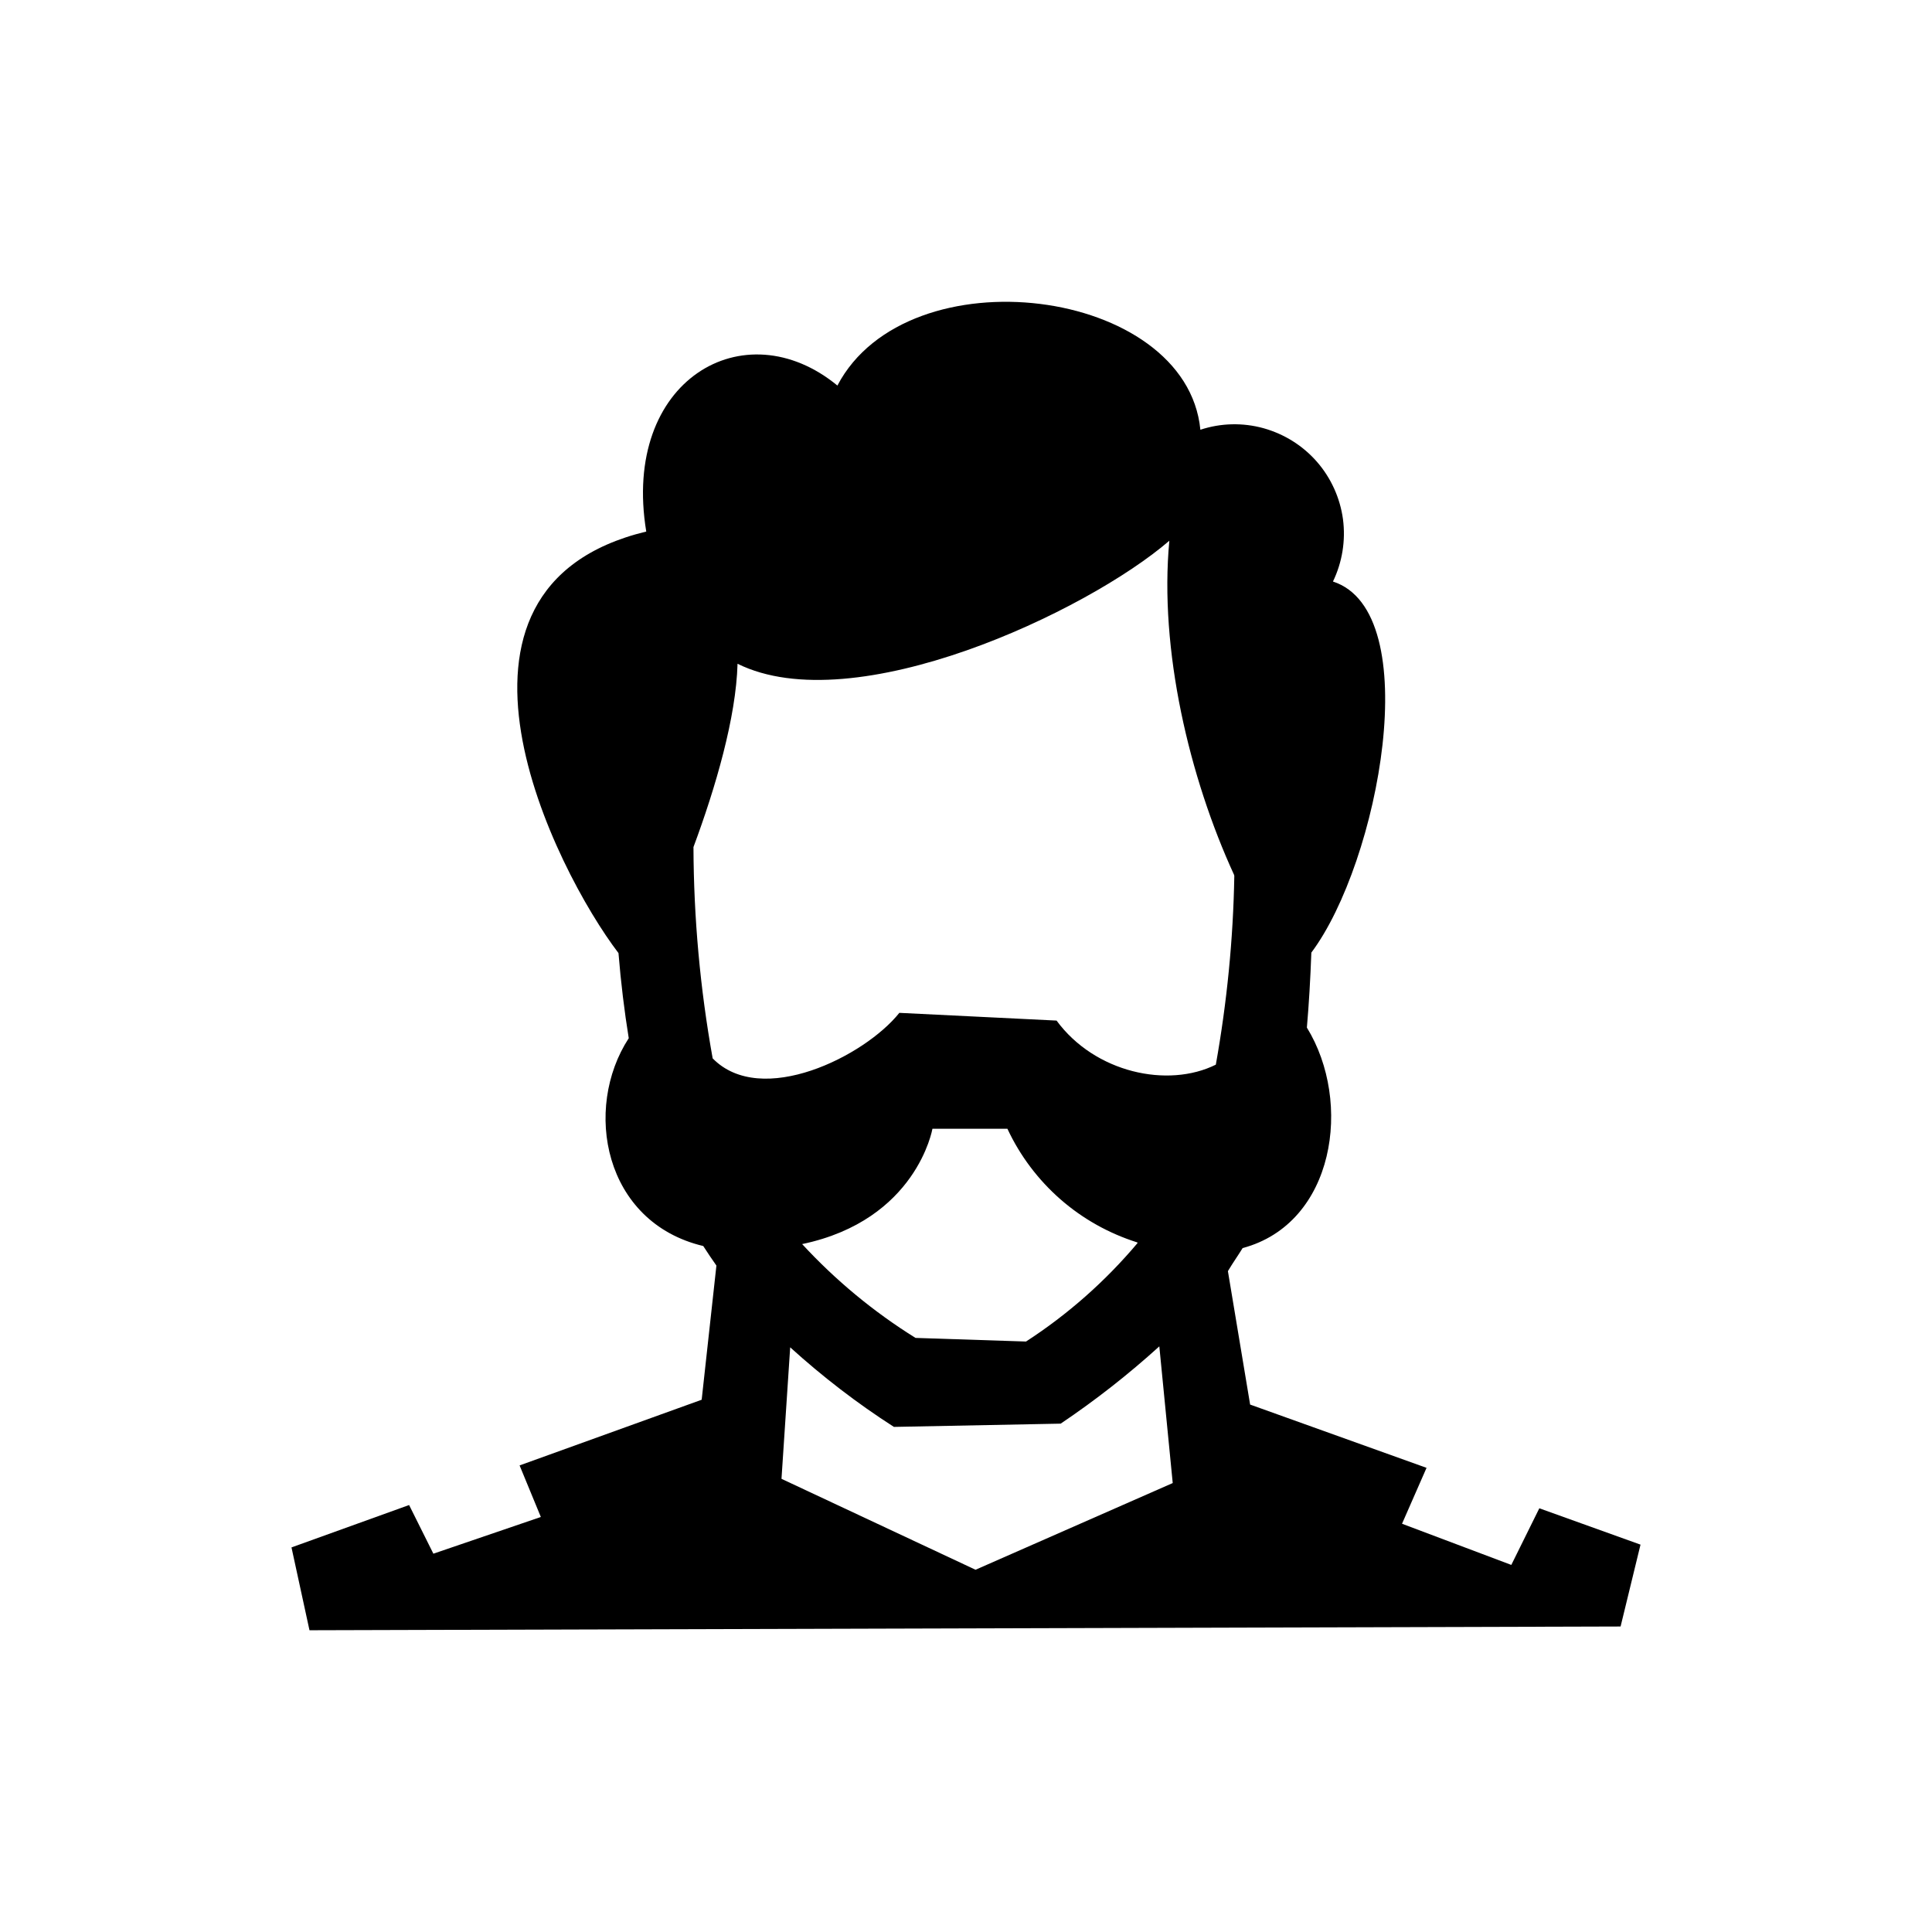
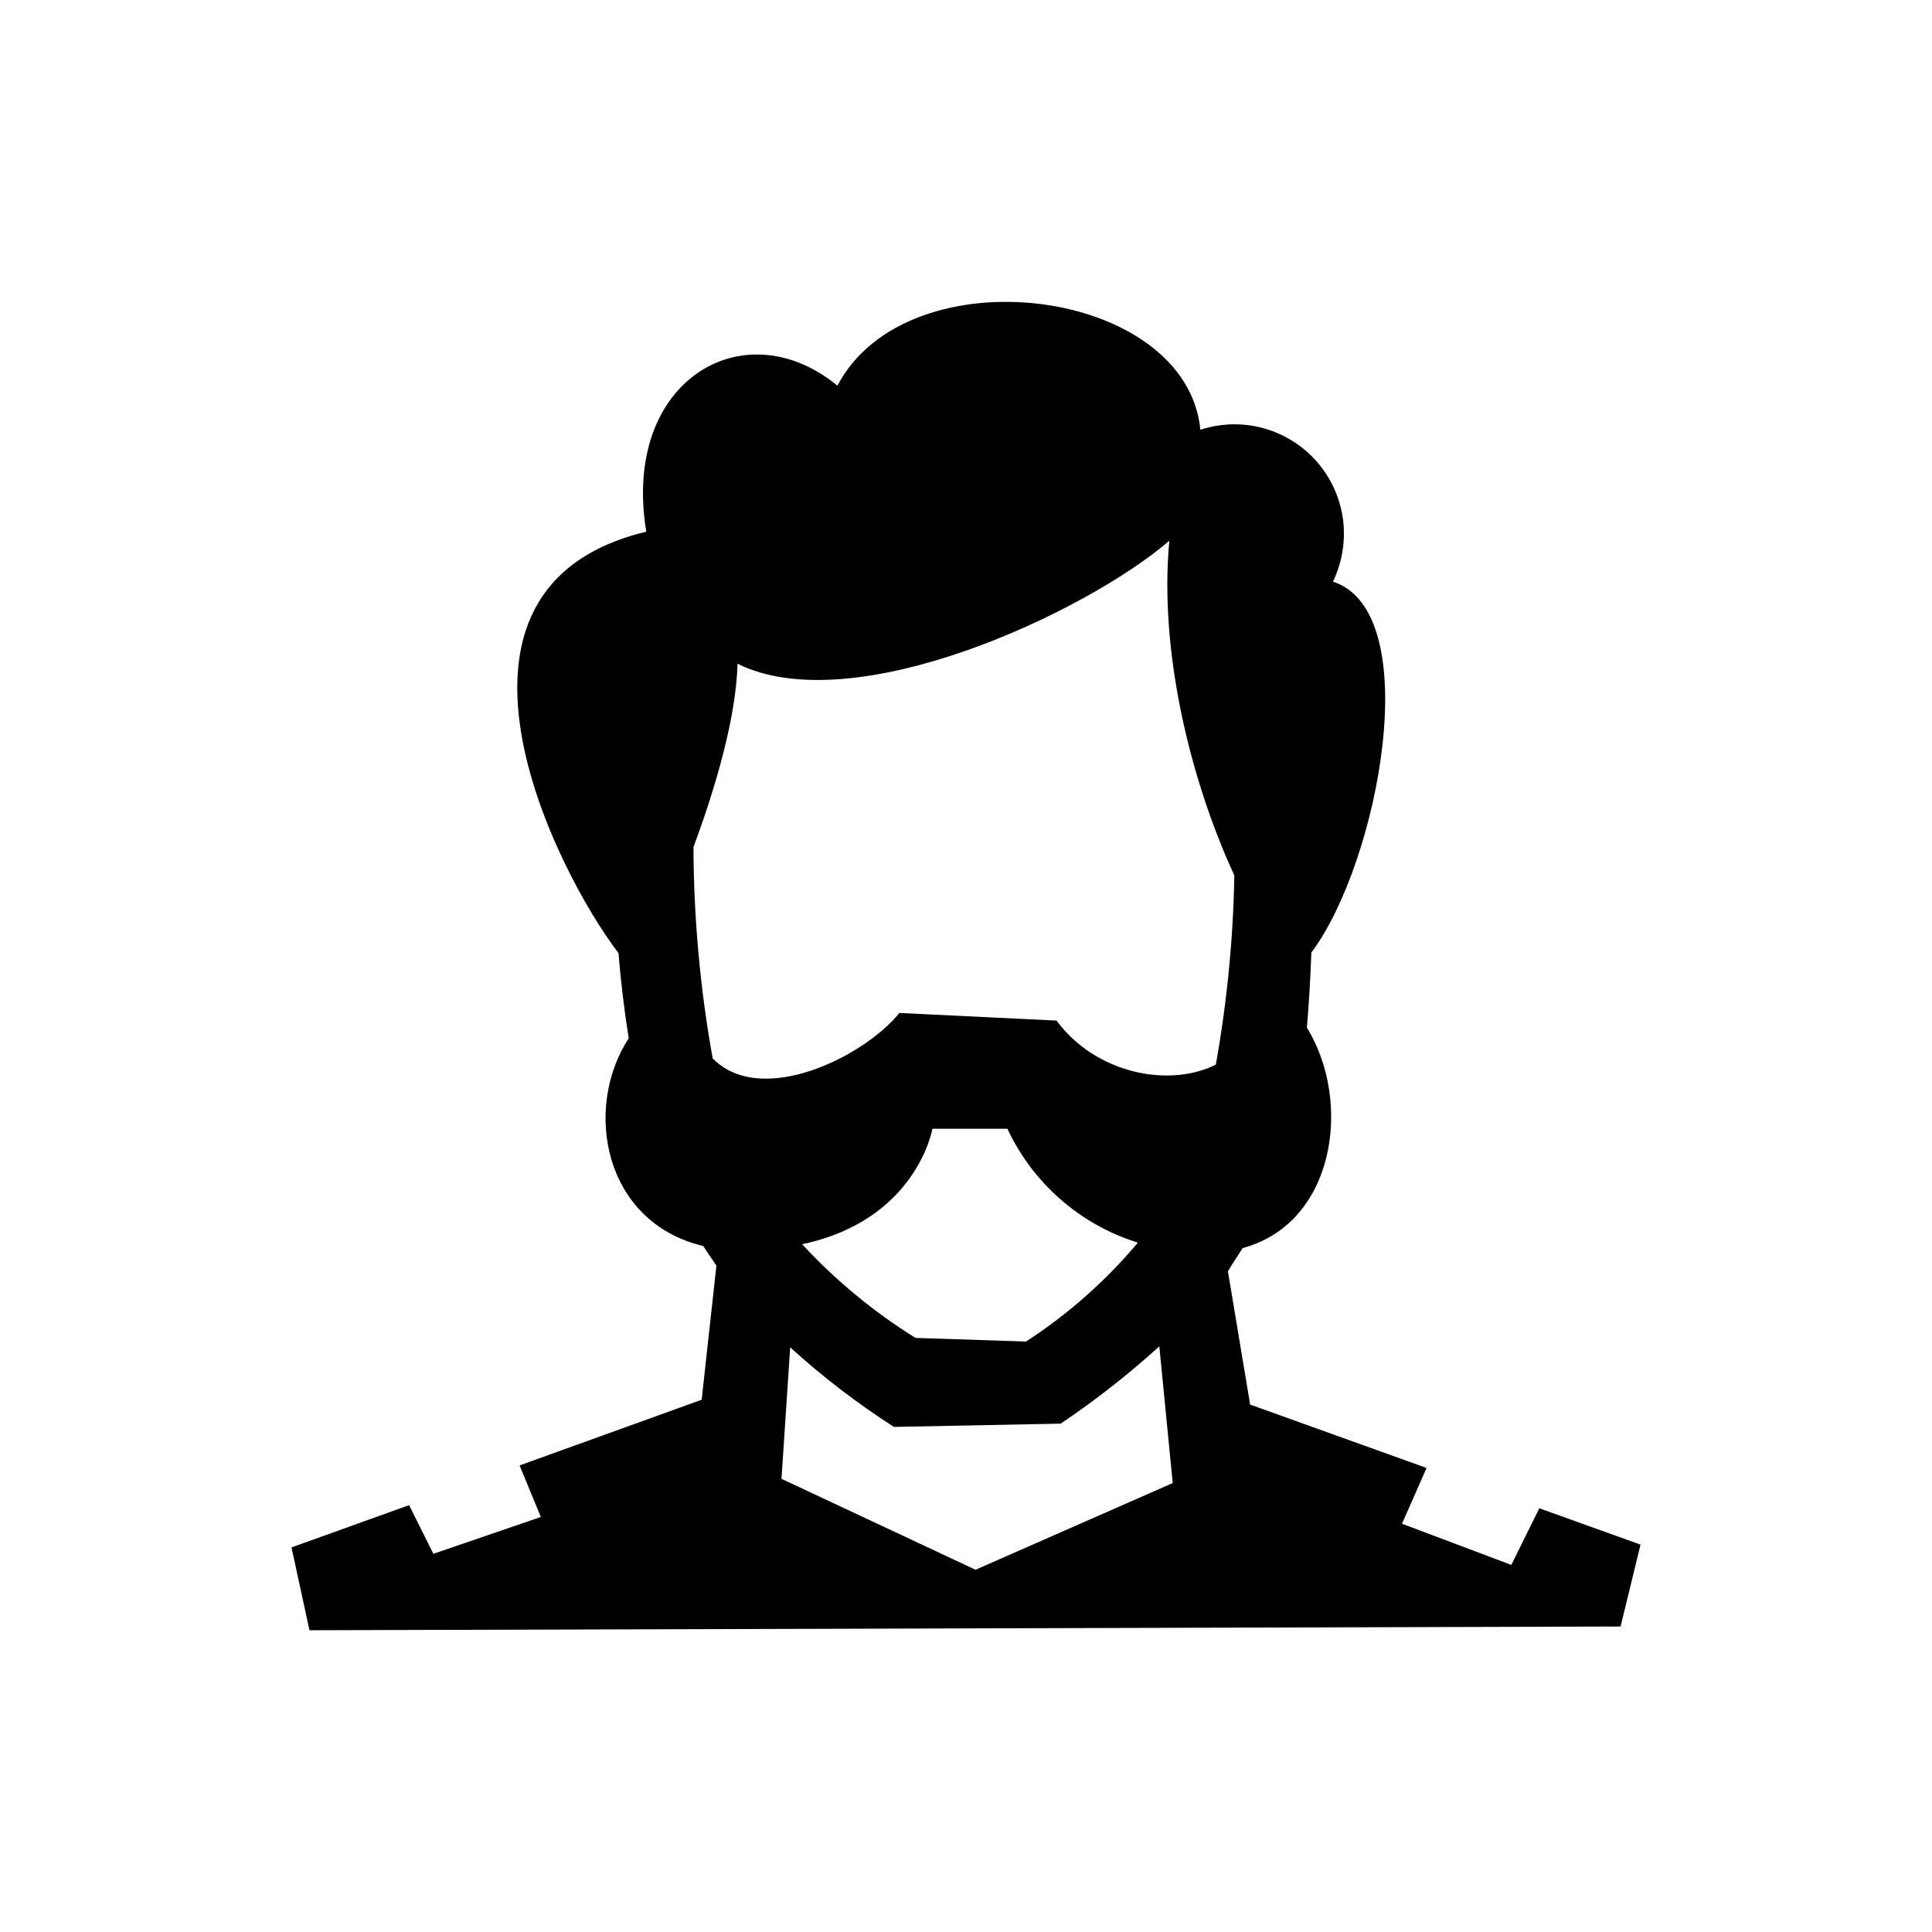
<svg xmlns="http://www.w3.org/2000/svg" width="16" height="16" viewBox="0 0 16 16" fill="none">
-   <path fill-rule="evenodd" clip-rule="evenodd" d="M2.563 13.501L2.414 12.815L3.388 12.464L3.589 12.867L4.479 12.563L4.303 12.136L5.811 11.592L5.933 10.481C5.895 10.428 5.86 10.374 5.824 10.319C4.999 10.123 4.827 9.181 5.207 8.598C5.171 8.375 5.142 8.14 5.122 7.893C4.6 7.21 3.417 4.869 5.352 4.402C5.145 3.146 6.165 2.559 6.935 3.193C7.517 2.084 9.826 2.377 9.941 3.559C10.11 3.503 10.292 3.499 10.463 3.546C10.635 3.594 10.789 3.69 10.906 3.824C11.023 3.958 11.098 4.124 11.122 4.3C11.145 4.477 11.116 4.656 11.039 4.816C11.813 5.067 11.419 7.143 10.86 7.889C10.852 8.108 10.84 8.315 10.823 8.51C11.203 9.127 11.055 10.132 10.291 10.336C10.251 10.401 10.21 10.458 10.169 10.527L10.353 11.632L11.814 12.156L11.611 12.619L12.516 12.96L12.748 12.491L13.586 12.792L13.421 13.47L2.563 13.501ZM8.079 13L9.712 12.282L9.601 11.15C9.344 11.383 9.071 11.597 8.784 11.79L7.403 11.817C7.099 11.622 6.812 11.401 6.544 11.158L6.472 12.247L8.079 13ZM9.418 10.289C9.184 10.215 8.967 10.094 8.782 9.932C8.597 9.77 8.447 9.571 8.343 9.348H7.722C7.722 9.348 7.592 10.104 6.643 10.303C6.92 10.603 7.236 10.865 7.582 11.08L8.497 11.11C8.844 10.885 9.155 10.61 9.421 10.294L9.418 10.289ZM10.22 7.245C9.849 6.438 9.599 5.379 9.684 4.478C9.004 5.065 7.075 5.975 6.108 5.497C6.096 5.941 5.927 6.52 5.743 7.015C5.745 7.602 5.798 8.187 5.902 8.765C6.304 9.176 7.161 8.748 7.448 8.388L8.75 8.452C9.068 8.885 9.673 9.014 10.069 8.817C10.161 8.301 10.213 7.778 10.222 7.254L10.22 7.245Z" fill="currentColor" />
+   <path fill-rule="evenodd" clip-rule="evenodd" d="M2.563 13.501L2.414 12.815L3.388 12.465L3.589 12.868L4.479 12.563L4.303 12.136L5.811 11.592L5.933 10.481C5.895 10.428 5.86 10.374 5.824 10.319C4.999 10.123 4.827 9.181 5.207 8.598C5.171 8.375 5.142 8.14 5.122 7.893C4.6 7.21 3.417 4.869 5.352 4.403C5.145 3.146 6.165 2.559 6.935 3.194C7.517 2.085 9.826 2.377 9.941 3.559C10.11 3.504 10.292 3.499 10.463 3.546C10.635 3.594 10.789 3.69 10.906 3.824C11.023 3.958 11.098 4.124 11.122 4.3C11.145 4.477 11.116 4.656 11.039 4.817C11.813 5.067 11.419 7.143 10.86 7.889C10.852 8.109 10.84 8.316 10.823 8.51C11.203 9.128 11.055 10.132 10.291 10.336C10.251 10.401 10.21 10.458 10.169 10.528L10.353 11.632L11.814 12.157L11.611 12.619L12.516 12.96L12.748 12.491L13.586 12.792L13.421 13.47L2.563 13.501ZM8.079 13L9.712 12.282L9.601 11.15C9.344 11.383 9.071 11.597 8.784 11.79L7.403 11.817C7.099 11.622 6.812 11.402 6.544 11.158L6.472 12.247L8.079 13ZM9.418 10.289C9.184 10.216 8.967 10.094 8.782 9.932C8.597 9.77 8.447 9.571 8.343 9.348H7.722C7.722 9.348 7.592 10.104 6.643 10.304C6.92 10.604 7.236 10.865 7.582 11.08L8.497 11.11C8.844 10.885 9.155 10.61 9.421 10.294L9.418 10.289ZM10.22 7.245C9.849 6.438 9.599 5.379 9.684 4.478C9.004 5.065 7.075 5.976 6.108 5.497C6.096 5.941 5.927 6.52 5.743 7.015C5.745 7.602 5.798 8.187 5.902 8.765C6.304 9.176 7.161 8.748 7.448 8.389L8.75 8.452C9.068 8.885 9.673 9.014 10.069 8.817C10.161 8.301 10.213 7.778 10.222 7.254L10.22 7.245Z" fill="currentColor" />
</svg>
